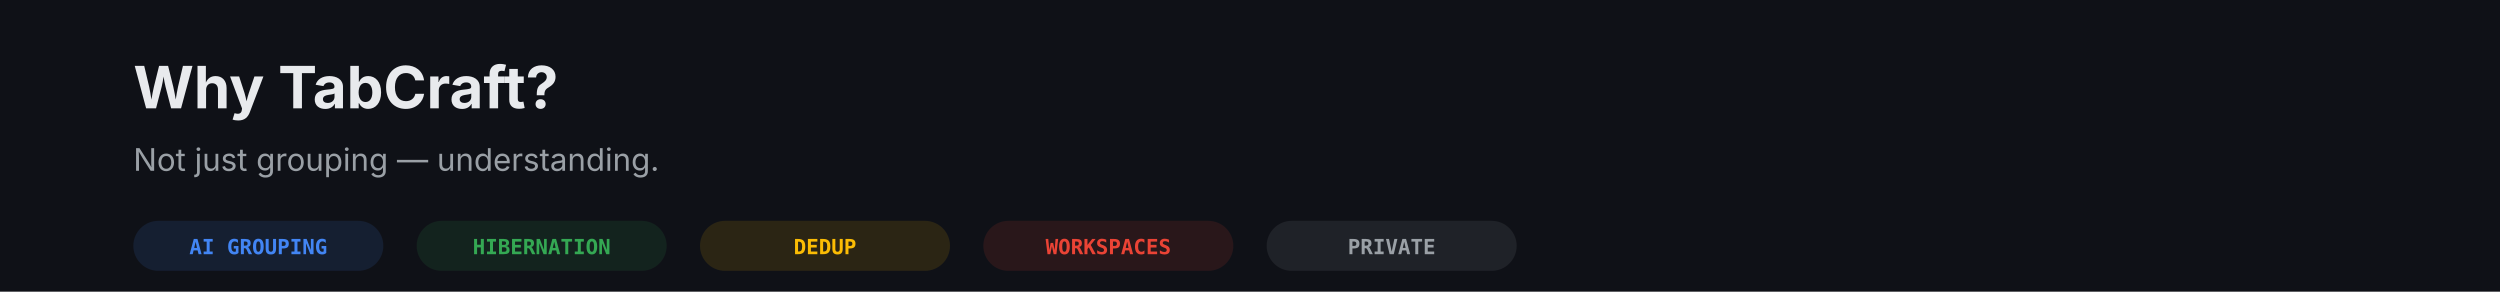
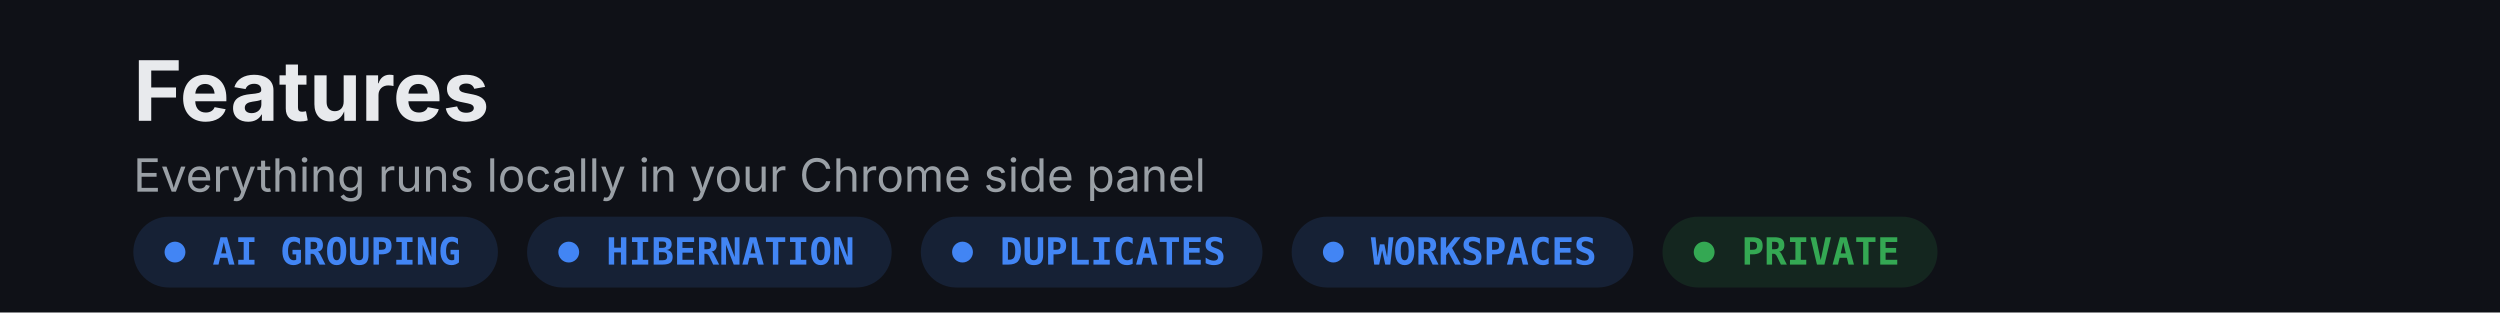
- <svg xmlns="http://www.w3.org/2000/svg" width="1200" height="140" viewBox="0 0 1200 140" role="img" aria-labelledby="features-title features-desc">
-   <rect width="1200" height="140" fill="#0F1117" />
-   <text x="64" y="52" font-family="-apple-system, BlinkMacSystemFont, Segoe UI, PingFang SC, sans-serif" font-size="28" fill="#E8EAED" font-weight="700">Why TabCraft?</text>
-   <text x="64" y="82" font-family="-apple-system, BlinkMacSystemFont, Segoe UI, sans-serif" font-size="15" fill="#9AA0A6">Not just grouping — understanding.</text>
-   <g transform="translate(64 106)">
-     <rect x="0" y="0" width="120" height="24" rx="12" fill="#4285F4" opacity="0.12" />
-     <text x="60" y="16" font-family="ui-monospace, SFMono-Regular, Menlo, monospace" font-size="10" fill="#4285F4" text-anchor="middle" font-weight="600">AI GROUPING</text>
-     <rect x="136" y="0" width="120" height="24" rx="12" fill="#34A853" opacity="0.12" />
-     <text x="196" y="16" font-family="ui-monospace, SFMono-Regular, Menlo, monospace" font-size="10" fill="#34A853" text-anchor="middle" font-weight="600">HIBERNATION</text>
-     <rect x="272" y="0" width="120" height="24" rx="12" fill="#FBBC04" opacity="0.12" />
-     <text x="332" y="16" font-family="ui-monospace, SFMono-Regular, Menlo, monospace" font-size="10" fill="#FBBC04" text-anchor="middle" font-weight="600">DEDUP</text>
-     <rect x="408" y="0" width="120" height="24" rx="12" fill="#EA4335" opacity="0.12" />
-     <text x="468" y="16" font-family="ui-monospace, SFMono-Regular, Menlo, monospace" font-size="10" fill="#EA4335" text-anchor="middle" font-weight="600">WORKSPACES</text>
-     <rect x="544" y="0" width="120" height="24" rx="12" fill="#9AA0A6" opacity="0.12" />
-     <text x="604" y="16" font-family="ui-monospace, SFMono-Regular, Menlo, monospace" font-size="10" fill="#9AA0A6" text-anchor="middle" font-weight="600">PRIVATE</text>
+ <svg xmlns="http://www.w3.org/2000/svg" width="1200" height="150" viewBox="0 0 1200 150" role="img" aria-labelledby="features-title features-desc">
+   <rect width="1200" height="150" fill="#0F1117" />
+   <text x="64" y="58" font-size="40" font-weight="700" fill="#E8EAED" font-family="-apple-system, BlinkMacSystemFont, Segoe UI, PingFang SC, sans-serif">Features</text>
+   <text x="64" y="92" font-size="22" fill="#9AA0A6" font-family="-apple-system, BlinkMacSystemFont, Segoe UI, PingFang SC, sans-serif">Everything runs locally in your Chrome side panel</text>
+   <g id="feature-anchors" font-family="ui-monospace, SFMono-Regular, Menlo, monospace" font-size="18" font-weight="600">
+     <rect x="64" y="104" width="175" height="34" rx="17" fill="#4285F4" opacity="0.14" />
+     <circle cx="84" cy="121" r="5" fill="#4285F4" />
+     <text x="102" y="127" fill="#4285F4">AI GROUPING</text>
+     <rect x="253" y="104" width="175" height="34" rx="17" fill="#4285F4" opacity="0.14" />
+     <circle cx="273" cy="121" r="5" fill="#4285F4" />
+     <text x="291" y="127" fill="#4285F4">HIBERNATION</text>
+     <rect x="442" y="104" width="164" height="34" rx="17" fill="#4285F4" opacity="0.14" />
+     <circle cx="462" cy="121" r="5" fill="#4285F4" />
+     <text x="480" y="127" fill="#4285F4">DUPLICATES</text>
+     <rect x="620" y="104" width="164" height="34" rx="17" fill="#4285F4" opacity="0.14" />
+     <circle cx="640" cy="121" r="5" fill="#4285F4" />
+     <text x="658" y="127" fill="#4285F4">WORKSPACES</text>
+     <rect x="798" y="104" width="132" height="34" rx="17" fill="#34A853" opacity="0.14" />
+     <circle cx="818" cy="121" r="5" fill="#34A853" />
+     <text x="836" y="127" fill="#34A853">PRIVATE</text>
  </g>
</svg>
